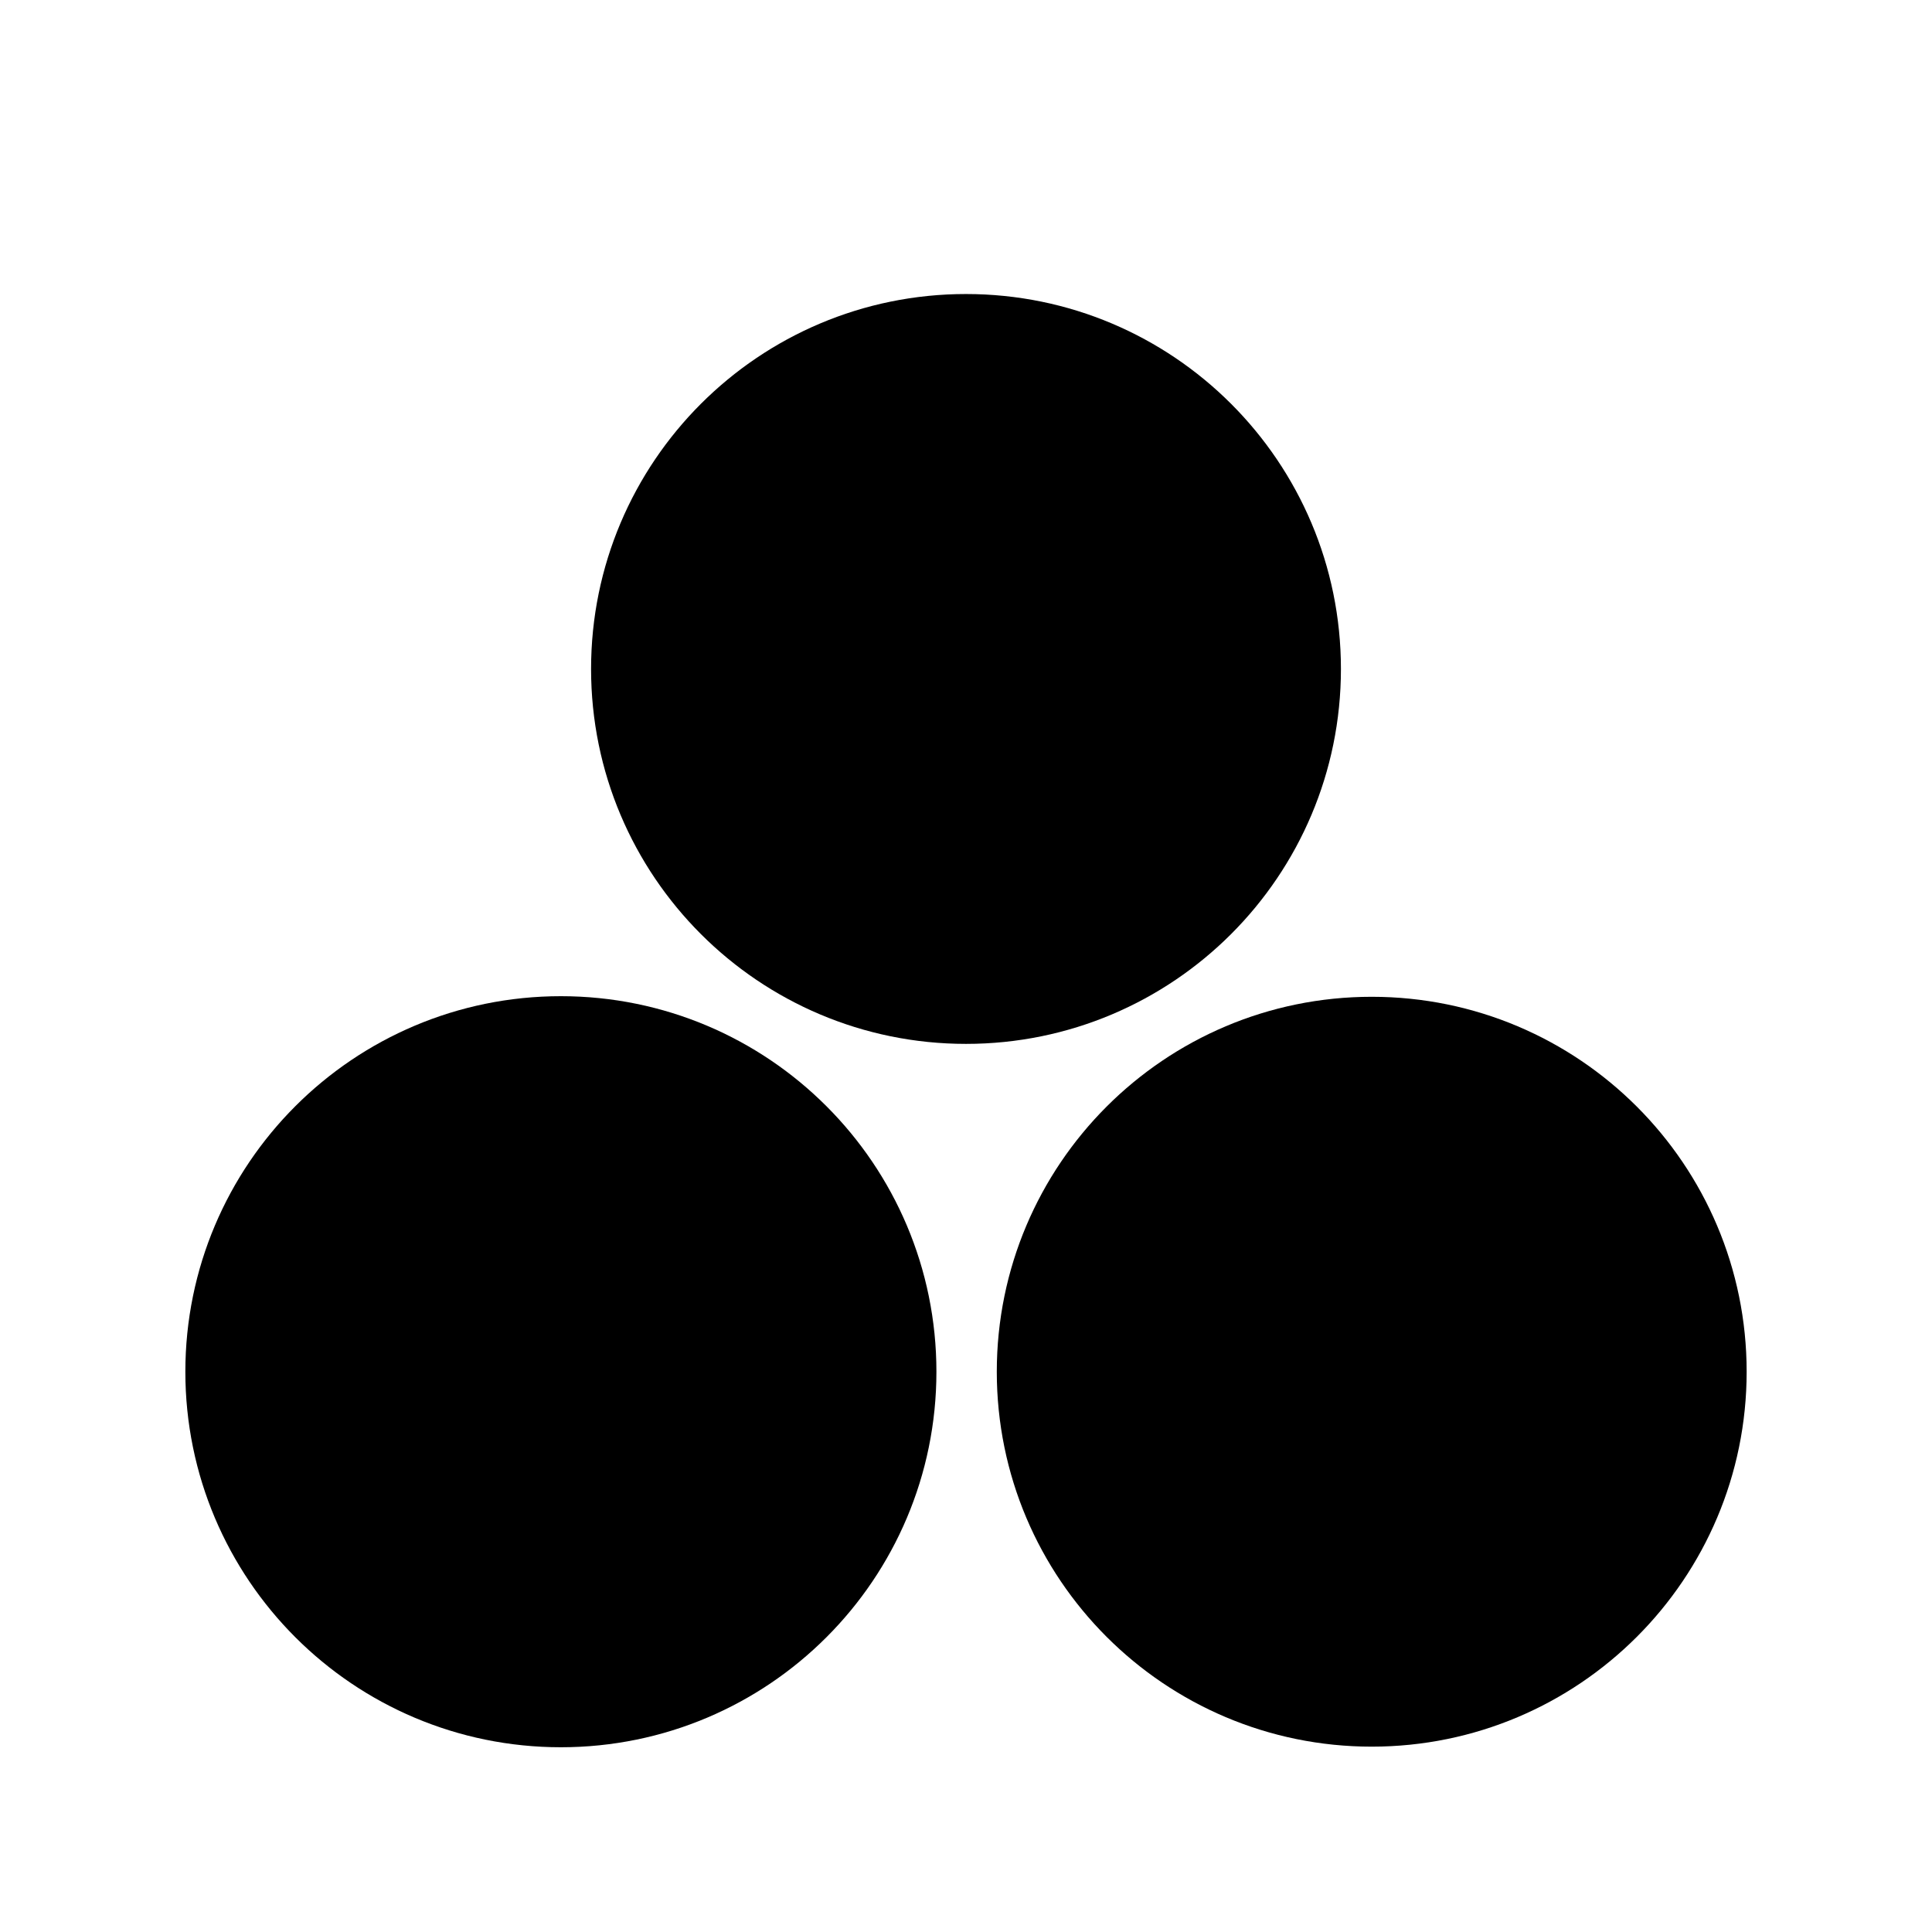
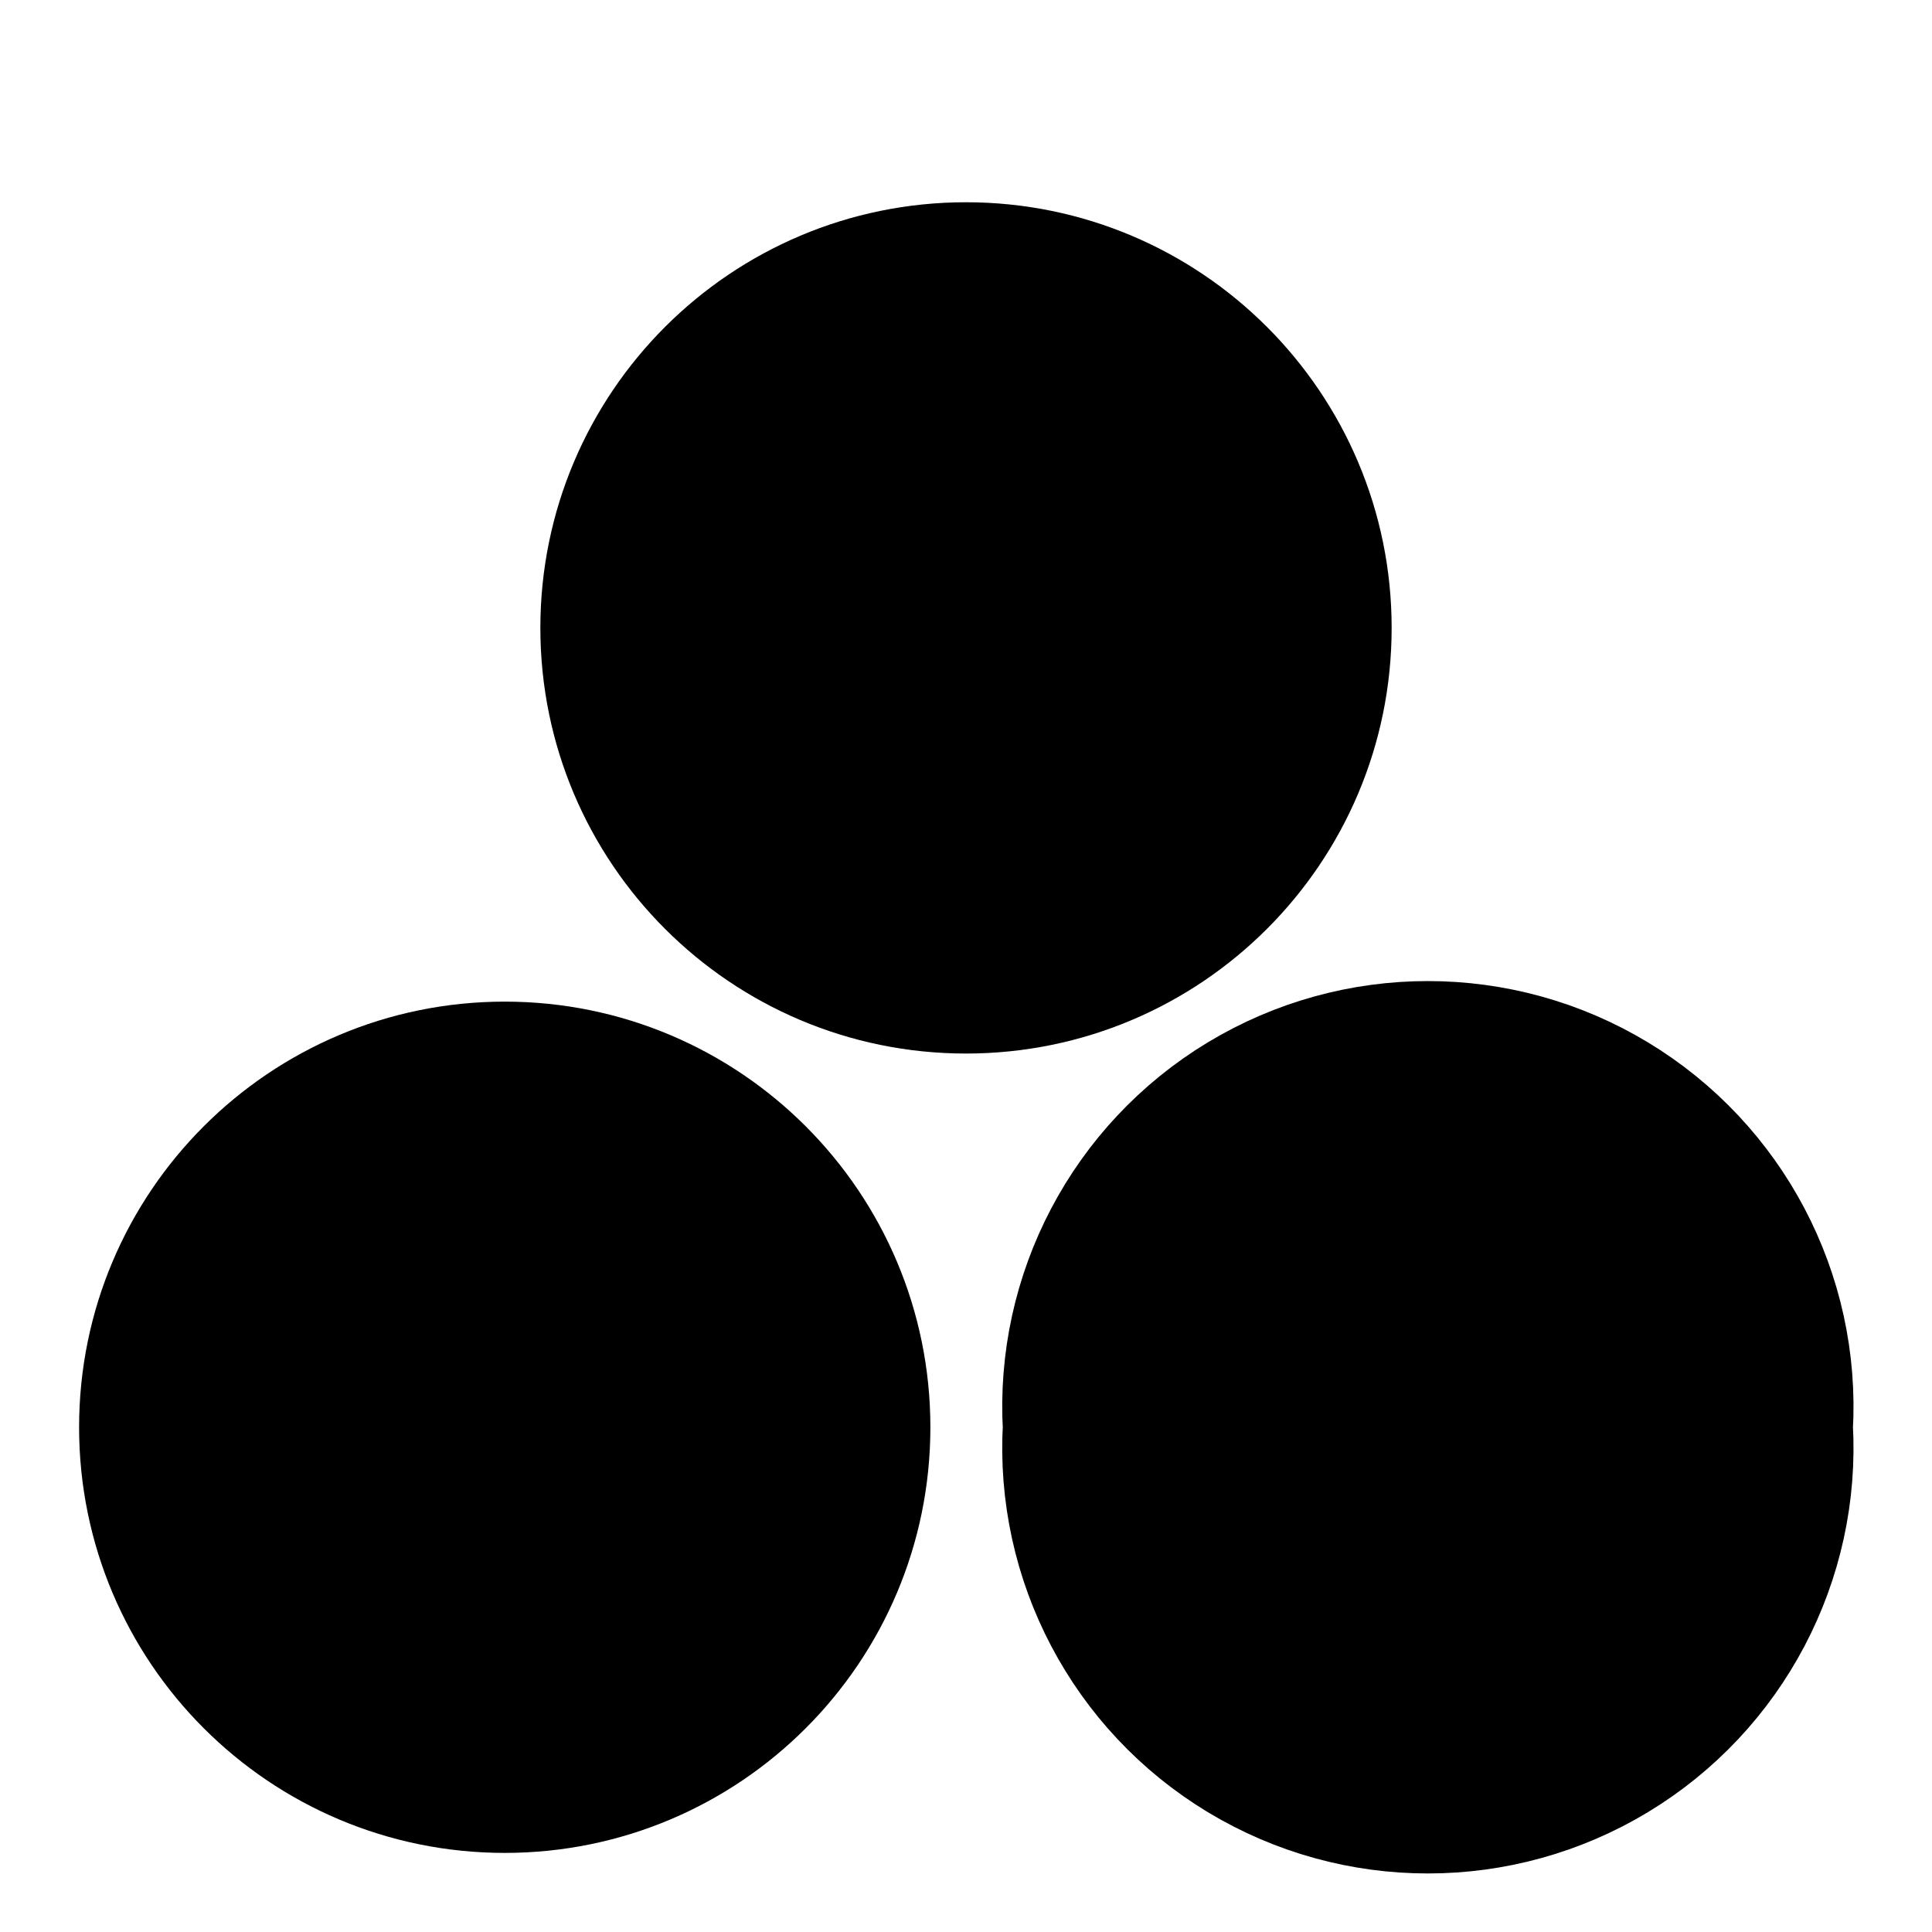
<svg xmlns="http://www.w3.org/2000/svg" width="16" height="16" viewBox="0 0 16 16" fill="currentColor" stroke="currentColor" stroke-width="1.25" stroke-linecap="round" stroke-linejoin="round" class="li li-solid">
-   <path d="M5.52 5.54A2.48 2.48 0 1 0 10.48 5.54A2.48 2.48 0 1 0 5.52 5.54Z" fill-rule="evenodd" />
-   <path d="M2.16 11.36A2.48 2.48 0 1 0 7.13 11.36A2.48 2.48 0 1 0 2.16 11.36Z" fill-rule="evenodd" />
-   <path d="M8.88 11.36A2.48 2.48 0 1 0 13.84 11.36A2.48 2.48 0 1 0 8.88 11.36Z" fill-rule="evenodd" />
+   <path d="M5.1 5.2A2.9 2.9 0 1 0 10.9 5.2A2.9 2.9 0 1 0 5.1 5.2Z" fill-rule="evenodd" />
+   <path d="M1.28 11.82A2.9 2.9 0 1 0 7.08 11.82A2.9 2.9 0 1 0 1.28 11.82Z" fill-rule="evenodd" />
+   <path d="M8.93 11.82A2.9 2.9 0 1 0 14.72 11.82A2.9 2.9 0 1 0 8.93 11.82Z" fill-rule="evenodd" />
</svg>
